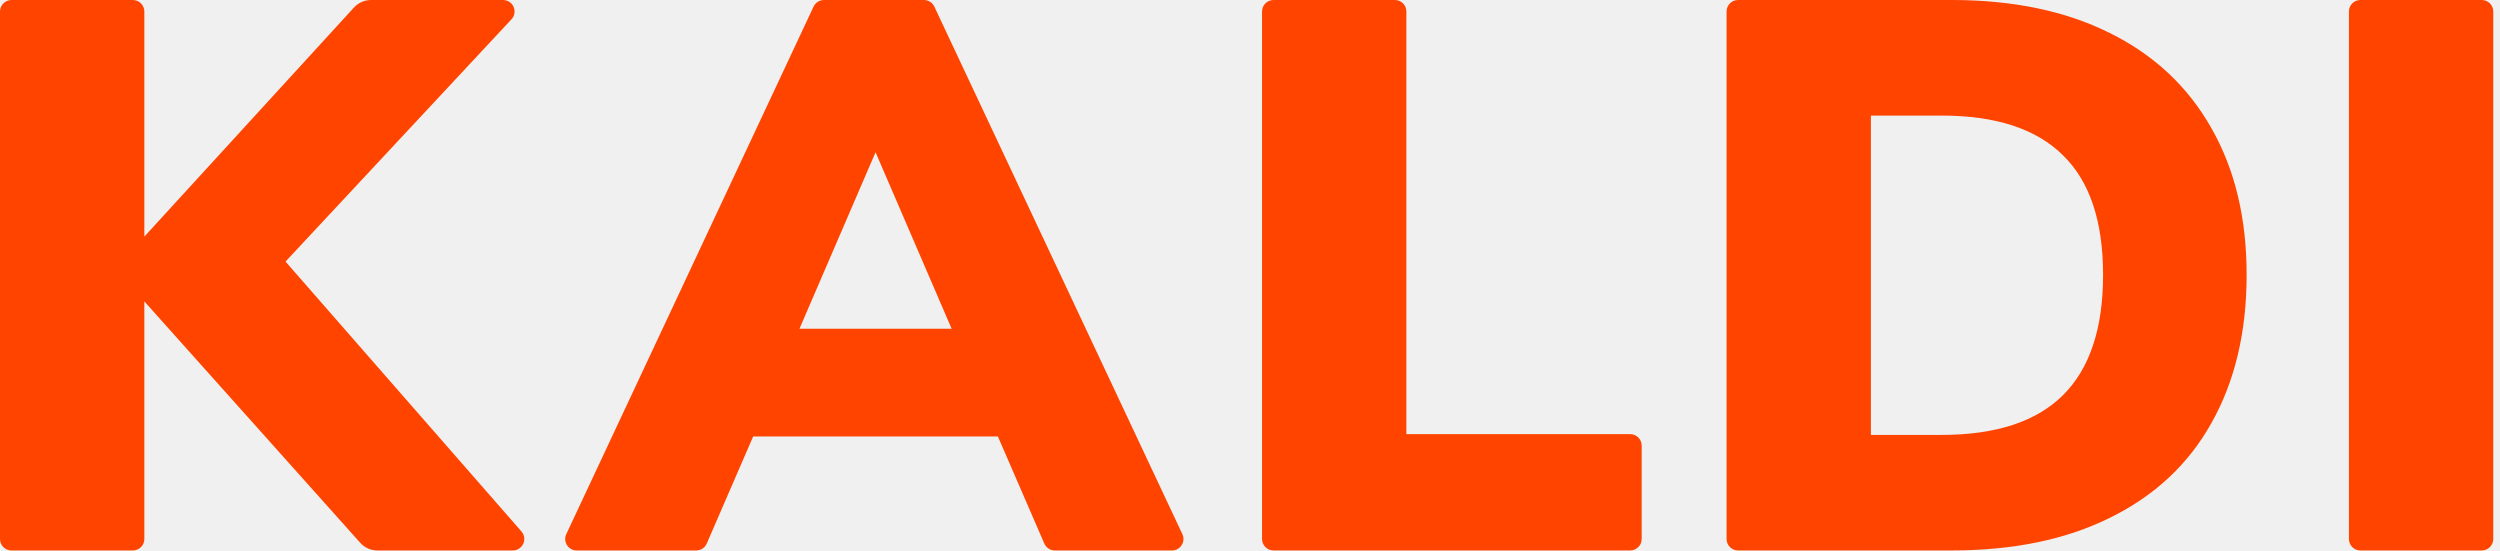
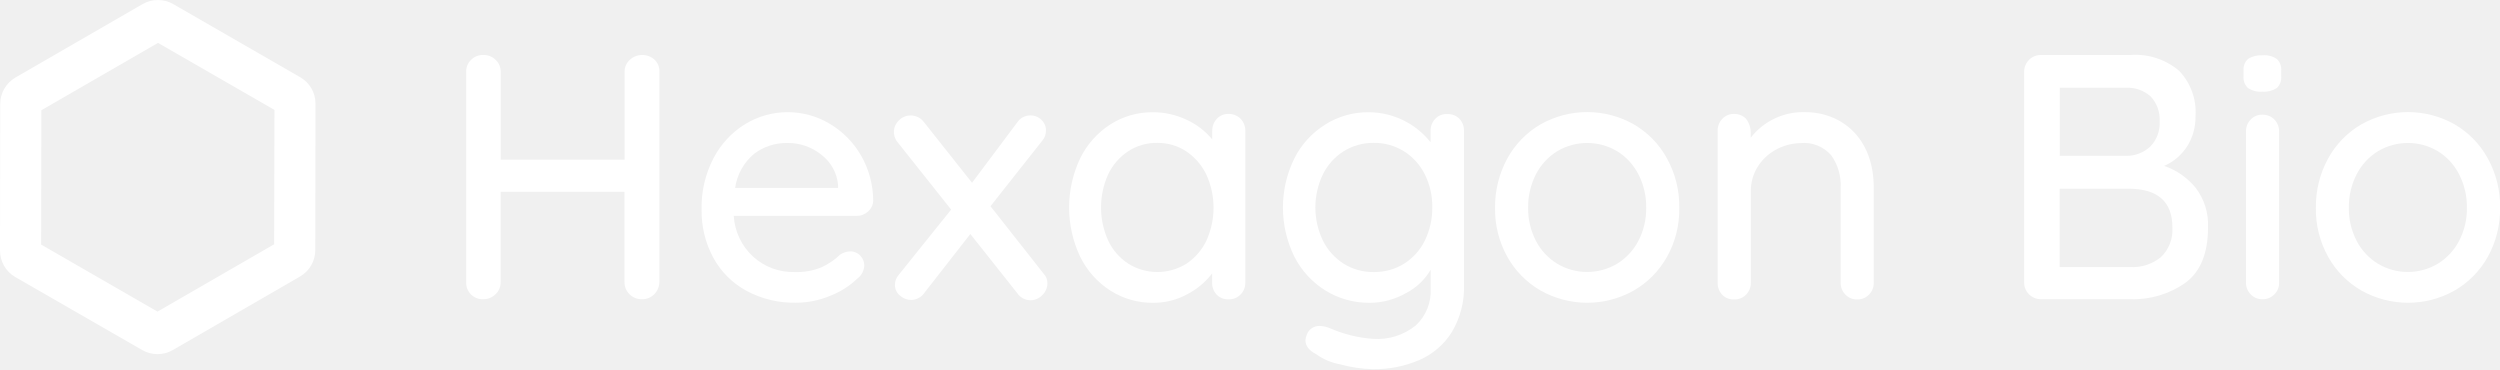
- <svg xmlns="http://www.w3.org/2000/svg" xmlns:xlink="http://www.w3.org/1999/xlink" viewBox="0 0 109 24">
-   <g transform="translate(-1470)">
-     <g style="mix-blend-mode:normal" transform="translate(1470)" fill="#f40">
-       <use xlink:href="#b" style="mix-blend-mode:normal" />
-       <use xlink:href="#c" style="mix-blend-mode:normal" />
-       <use xlink:href="#d" style="mix-blend-mode:normal" />
-       <use xlink:href="#e" style="mix-blend-mode:normal" />
-       <use xlink:href="#f" style="mix-blend-mode:normal" />
+ <svg xmlns="http://www.w3.org/2000/svg" version="1.1" id="Layer_1" x="0px" y="0px" viewBox="0 0 235.74 34.8" style="enable-background:new 0 0 235.74 34.8;" xml:space="preserve">
+   <style type="text/css">
+ 	.st0{fill:#FFFFFF;}
+ </style>
+   <g transform="translate(0 0.004)">
+     <g transform="translate(43.948 5.18)">
+       <path class="st0" d="M132.74,12.52v8.95c0.01,0.42-0.15,0.82-0.44,1.12c-0.3,0.31-0.71,0.48-1.14,0.46    c-0.42,0.01-0.82-0.16-1.1-0.46c-0.29-0.3-0.45-0.7-0.44-1.12v-8.92c0.06-1.1-0.25-2.19-0.89-3.09c-0.73-0.83-1.8-1.26-2.9-1.15    c-0.84,0.02-1.66,0.24-2.39,0.66c-0.69,0.39-1.27,0.95-1.68,1.63c-0.4,0.66-0.61,1.42-0.61,2.2v8.67    c0.01,0.42-0.15,0.82-0.44,1.12c-0.3,0.31-0.71,0.48-1.14,0.46c-0.42,0.02-0.83-0.14-1.12-0.44c-0.29-0.31-0.44-0.71-0.43-1.13    V7.14c-0.01-0.42,0.15-0.82,0.44-1.12c0.28-0.3,0.68-0.47,1.1-0.46c0.43-0.01,0.84,0.15,1.14,0.46c0.3,0.39,0.45,0.87,0.44,1.37    V7.8c1.22-1.57,3.11-2.46,5.09-2.41C129.67,5.38,132.74,7.78,132.74,12.52z" />
+       <path class="st0" d="M17.77,0.44c0.31,0.3,0.48,0.71,0.46,1.14v19.84c-0.01,0.43-0.19,0.85-0.49,1.15    c-0.31,0.31-0.74,0.48-1.18,0.46c-0.43,0.01-0.83-0.16-1.14-0.46c-0.31-0.3-0.49-0.72-0.48-1.15V12.9H3.26v8.52    c0.01,0.44-0.17,0.86-0.49,1.15c-0.31,0.3-0.72,0.47-1.15,0.46c-0.44,0.02-0.86-0.15-1.17-0.46c-0.3-0.31-0.46-0.72-0.44-1.15    V1.58c-0.01-0.42,0.16-0.83,0.46-1.12C0.78,0.15,1.21-0.02,1.65,0c0.43-0.01,0.83,0.16,1.14,0.46c0.31,0.29,0.48,0.7,0.48,1.12    v8.29h11.68V1.58c-0.01-0.43,0.18-0.84,0.49-1.12C16.09-0.15,17.11-0.15,17.77,0.44L17.77,0.44z" />
+       <path class="st0" d="M37.91,14.76c-0.3,0.27-0.68,0.42-1.09,0.41H25.24c0.09,1.47,0.74,2.85,1.83,3.85    c1.07,0.97,2.46,1.48,3.9,1.45c0.88,0.03,1.75-0.12,2.57-0.46c0.64-0.3,1.23-0.7,1.74-1.19c0.28-0.19,0.61-0.29,0.95-0.3    c0.35-0.01,0.7,0.14,0.94,0.4c0.24,0.24,0.38,0.58,0.38,0.92c-0.02,0.5-0.26,0.96-0.66,1.25c-0.73,0.7-1.59,1.24-2.53,1.61    c-1.02,0.43-2.12,0.66-3.23,0.66c-1.63,0.04-3.25-0.35-4.69-1.12c-1.32-0.72-2.41-1.8-3.13-3.13c-0.75-1.39-1.13-2.96-1.1-4.54    c-0.04-1.69,0.35-3.36,1.13-4.85c0.69-1.32,1.72-2.43,2.99-3.21c2.44-1.48,5.5-1.49,7.95-0.03c1.23,0.73,2.25,1.76,2.96,2.99    c0.75,1.3,1.15,2.78,1.15,4.28C38.38,14.14,38.2,14.5,37.91,14.76z M27.15,9.33c-0.97,0.81-1.6,1.96-1.78,3.21h9.71v-0.26    c-0.09-1.13-0.66-2.17-1.56-2.86c-0.9-0.73-2.02-1.13-3.18-1.12C29.19,8.27,28.06,8.63,27.15,9.33L27.15,9.33z" />
+       <path class="st0" d="M54.82,21.52c0,0.43-0.18,0.84-0.49,1.13c-0.28,0.3-0.67,0.47-1.09,0.48c-0.52,0-1-0.26-1.28-0.69l-4.41-5.56    l-4.34,5.56c-0.14,0.21-0.33,0.38-0.56,0.49c-0.21,0.11-0.45,0.17-0.69,0.17c-0.38,0-0.75-0.15-1.04-0.41    c-0.3-0.23-0.47-0.59-0.48-0.97c-0.01-0.36,0.12-0.72,0.36-0.99l4.94-6.15l-5.07-6.38c-0.49-0.61-0.43-1.5,0.15-2.04    c0.61-0.61,1.6-0.61,2.21,0c0.06,0.06,0.12,0.13,0.17,0.2l4.51,5.69l4.24-5.66c0.27-0.43,0.74-0.69,1.25-0.69    c0.39-0.01,0.77,0.14,1.05,0.41c0.27,0.25,0.43,0.6,0.43,0.97c0.02,0.37-0.11,0.74-0.36,1.02l-4.87,6.16l5,6.35    C54.69,20.85,54.82,21.18,54.82,21.52z" />
+       <path class="st0" d="M73.03,6.01c0.3,0.31,0.47,0.74,0.45,1.17v14.28c0.01,0.42-0.15,0.82-0.44,1.12    c-0.3,0.31-0.71,0.48-1.14,0.46c-0.42,0.02-0.83-0.14-1.12-0.44c-0.29-0.31-0.44-0.71-0.43-1.13V20.6    c-0.63,0.82-1.42,1.48-2.34,1.96c-0.98,0.54-2.08,0.81-3.19,0.81c-1.44,0.02-2.85-0.38-4.06-1.15c-1.23-0.78-2.22-1.9-2.86-3.21    c-1.38-2.93-1.38-6.32,0-9.25c0.64-1.31,1.62-2.42,2.85-3.21c1.19-0.76,2.57-1.16,3.98-1.15c1.12-0.01,2.23,0.24,3.24,0.72    c0.93,0.43,1.74,1.06,2.39,1.84V7.18c-0.01-0.43,0.14-0.84,0.43-1.16c0.29-0.31,0.7-0.48,1.12-0.46    C72.32,5.55,72.73,5.71,73.03,6.01z M67.93,19.68c0.81-0.54,1.46-1.29,1.88-2.17c0.9-1.98,0.9-4.24,0-6.22    c-0.42-0.88-1.07-1.64-1.88-2.19c-0.81-0.54-1.77-0.82-2.75-0.81c-0.97-0.02-1.93,0.26-2.75,0.79c-0.81,0.54-1.46,1.29-1.88,2.17    c-0.9,1.99-0.9,4.27,0,6.25c0.41,0.88,1.06,1.63,1.88,2.17C64.11,20.73,66.25,20.73,67.93,19.68L67.93,19.68z" />
+       <path class="st0" d="M93.66,6.01c0.3,0.31,0.46,0.73,0.44,1.17v14.48c0.06,1.56-0.34,3.11-1.14,4.46    c-0.73,1.18-1.81,2.1-3.08,2.65c-1.38,0.59-2.87,0.88-4.38,0.86c-1.04-0.03-2.07-0.18-3.08-0.46c-0.81-0.14-1.58-0.47-2.25-0.95    c-0.68-0.35-1.02-0.79-1.02-1.32c0.01-0.18,0.06-0.36,0.13-0.53c0.18-0.51,0.68-0.84,1.22-0.82c0.32,0.01,0.63,0.08,0.92,0.2    c1.3,0.57,2.69,0.92,4.11,1.02c1.46,0.1,2.89-0.35,4.03-1.27c0.95-0.89,1.47-2.16,1.4-3.47v-1.78c-0.55,0.94-1.35,1.7-2.32,2.2    c-1.05,0.6-2.23,0.92-3.44,0.92c-1.46,0.01-2.9-0.38-4.15-1.15c-1.26-0.78-2.28-1.89-2.95-3.21c-1.43-2.92-1.43-6.33,0-9.25    c0.66-1.32,1.68-2.43,2.93-3.21c1.23-0.77,2.65-1.17,4.1-1.15c2.27,0.01,4.41,1.05,5.82,2.83V7.18c-0.01-0.43,0.14-0.84,0.43-1.15    c0.29-0.31,0.7-0.48,1.12-0.46C92.95,5.55,93.36,5.71,93.66,6.01z M88.44,19.69c0.84-0.53,1.52-1.28,1.96-2.17    c0.48-0.98,0.72-2.05,0.71-3.14c0.02-1.08-0.22-2.16-0.71-3.13c-0.44-0.89-1.12-1.64-1.96-2.17c-0.86-0.53-1.85-0.81-2.86-0.79    c-1-0.01-1.98,0.26-2.83,0.79c-0.84,0.53-1.52,1.29-1.96,2.19c-0.94,1.97-0.94,4.25,0,6.22c0.44,0.9,1.12,1.65,1.96,2.19    c0.85,0.53,1.83,0.8,2.83,0.79C86.59,20.48,87.58,20.22,88.44,19.69z" />
+       <path class="st0" d="M113.25,19.02c-0.74,1.33-1.82,2.43-3.14,3.19c-2.73,1.54-6.06,1.54-8.79,0c-1.32-0.76-2.4-1.86-3.14-3.19    c-0.78-1.41-1.18-3-1.15-4.61c-0.02-1.62,0.38-3.22,1.15-4.64c0.73-1.34,1.82-2.46,3.14-3.23c2.73-1.54,6.06-1.54,8.79,0    c1.32,0.77,2.41,1.88,3.14,3.23c0.78,1.42,1.18,3.02,1.15,4.64C114.43,16.02,114.04,17.61,113.25,19.02z M110.54,11.24    c-0.46-0.89-1.15-1.65-2.01-2.17c-1.73-1.03-3.89-1.03-5.63,0c-0.86,0.53-1.55,1.28-2.01,2.17c-0.5,0.98-0.76,2.07-0.74,3.17    c-0.02,1.09,0.24,2.16,0.74,3.13c0.46,0.89,1.16,1.63,2.01,2.15c1.73,1.03,3.89,1.03,5.63,0c0.85-0.52,1.55-1.27,2.01-2.15    c0.5-0.96,0.76-2.04,0.74-3.13C111.3,13.31,111.05,12.22,110.54,11.24z" />
+       <path class="st0" d="M118.47,6.25" />
+       <path class="st0" d="M163.09,12.52c0.82,1.07,1.23,2.39,1.17,3.74c0,2.43-0.71,4.17-2.12,5.21c-1.51,1.07-3.33,1.62-5.18,1.56    h-8.46c-0.87,0-1.58-0.7-1.58-1.57c0,0,0-0.01,0-0.01V1.58c0-0.87,0.7-1.58,1.57-1.58c0,0,0.01,0,0.01,0h8.46    c1.65-0.12,3.29,0.41,4.56,1.48c1.1,1.14,1.67,2.7,1.56,4.28c0.02,0.99-0.24,1.97-0.76,2.81c-0.53,0.84-1.29,1.5-2.2,1.89    C161.28,10.85,162.31,11.57,163.09,12.52z M158.84,3.9c-0.65-0.57-1.49-0.86-2.35-0.81h-6.21v6.42h6.29    c0.83,0.01,1.63-0.31,2.24-0.87c0.62-0.63,0.94-1.5,0.89-2.39C159.74,5.38,159.44,4.53,158.84,3.9z M159.81,19.07    c0.77-0.73,1.16-1.76,1.09-2.81c0-2.43-1.38-3.65-4.15-3.65h-6.48V20h6.65C157.97,20.06,159,19.72,159.81,19.07L159.81,19.07z" />
+       <path class="st0" d="M168.02,3.11c-0.3-0.29-0.45-0.69-0.41-1.1V1.48c-0.04-0.42,0.12-0.84,0.44-1.12    c0.41-0.25,0.89-0.36,1.37-0.33c0.47-0.04,0.94,0.08,1.33,0.35c0.3,0.29,0.45,0.69,0.41,1.1v0.53c0.04,0.42-0.12,0.84-0.43,1.12    c-0.4,0.25-0.88,0.37-1.35,0.33C168.91,3.5,168.43,3.38,168.02,3.11z M170.52,22.57c-0.3,0.31-0.71,0.48-1.14,0.46    c-0.42,0.01-0.82-0.16-1.1-0.46c-0.29-0.3-0.45-0.7-0.44-1.12V7.21c-0.01-0.42,0.15-0.82,0.44-1.12c0.28-0.3,0.68-0.47,1.1-0.46    c0.43-0.01,0.84,0.15,1.14,0.46c0.29,0.3,0.45,0.7,0.44,1.12v14.25C170.98,21.87,170.82,22.27,170.52,22.57L170.52,22.57z" />
+       <path class="st0" d="M190.65,19.02c-0.74,1.33-1.82,2.43-3.14,3.19c-2.73,1.54-6.06,1.54-8.79,0c-1.32-0.76-2.4-1.86-3.14-3.19    c-0.78-1.41-1.18-3-1.15-4.61c-0.02-1.62,0.37-3.22,1.15-4.64c0.73-1.34,1.82-2.46,3.14-3.23c2.73-1.54,6.06-1.54,8.79,0    c1.32,0.77,2.41,1.88,3.14,3.23c0.78,1.42,1.18,3.02,1.15,4.64C191.82,16.02,191.43,17.61,190.65,19.02z M187.93,11.24    c-0.46-0.89-1.15-1.65-2.01-2.17c-1.73-1.03-3.89-1.03-5.63,0c-0.86,0.53-1.55,1.28-2.01,2.17c-0.5,0.98-0.76,2.07-0.74,3.17    c-0.02,1.09,0.24,2.16,0.74,3.13c0.46,0.89,1.16,1.63,2.01,2.15c1.73,1.03,3.89,1.03,5.63,0c0.85-0.52,1.55-1.27,2.01-2.15    c0.5-0.96,0.76-2.04,0.74-3.13C188.69,13.31,188.43,12.22,187.93,11.24z" />
    </g>
+     <path class="st0" d="M28.31,7.28l-11.98-6.9c-0.89-0.51-1.99-0.51-2.88,0l-12,6.93C0.57,7.83,0.02,8.77,0.02,9.8L0,23.62   c0,1.03,0.55,1.99,1.44,2.5l11.98,6.89c0.44,0.25,0.93,0.38,1.44,0.38c0.51,0,1-0.13,1.44-0.39l11.99-6.93   c0.89-0.51,1.44-1.46,1.44-2.49l0.02-13.82C29.75,8.74,29.2,7.79,28.31,7.28z M25.85,23.03l-11,6.35L3.88,23.06l0.02-12.67l11-6.35   l10.98,6.32L25.85,23.03z" />
  </g>
-   <defs>
-     <path id="b" d="M22.735 23.171c.283.323.053.829-.376.829h-5.907c-.285 0-.556-.121-.745-.333l-9.414-10.526v10.36c0 .276-.224.5-.5.5h-5.293c-.276 0-.5-.224-.5-.5v-23c0-.276.224-.5.5-.5h5.293c.276 0 .5.224.5.5v9.815l9.141-9.99c.19-.207.457-.325.738-.325h5.762c.437 0 .664.521.366.841l-9.851 10.563 10.287 11.767z" />
-     <path id="c" d="M45.991 24c-.199 0-.38-.118-.459-.301l-2.024-4.669h-10.67l-2.024 4.669c-.079.183-.259.301-.459.301h-5.212c-.366 0-.608-.381-.453-.712l10.782-23c.082-.176.259-.288.453-.288h4.358c.194 0 .37.112.453.287l10.815 23c.156.332-.086.713-.452.713h-5.108zm-11.135-9.668h6.635l-3.317-7.694-3.317 7.694z" />
-     <path id="d" d="M55.525 24c-.276 0-.5-.224-.5-.5v-23c0-.276.224-.5.5-.5h5.293c.276 0 .5.224.5.5v18.428h9.759c.276 0 .5.224.5.5v4.072c0 .276-.224.5-.5.5h-15.552z" />
-     <path id="e" d="M75.279.5c0-.276.224-.5.5-.5h9.315c2.667 0 4.959.477 6.874 1.43 1.938.953 3.42 2.338 4.446 4.153 1.026 1.793 1.539 3.926 1.539 6.4 0 2.496-.513 4.652-1.539 6.468-1.003 1.793-2.474 3.166-4.412 4.119-1.915.953-4.218 1.43-6.908 1.43h-9.315c-.276 0-.5-.224-.5-.5v-23zm9.37 18.462c2.371 0 4.138-.579 5.301-1.736 1.163-1.157 1.744-2.905 1.744-5.242 0-2.338-.581-4.074-1.744-5.209-1.163-1.157-2.93-1.736-5.301-1.736h-3.078v13.923h3.078z" />
-     <path id="f" d="M102.913 24c-.276 0-.5-.224-.5-.5v-23c0-.276.224-.5.5-.5h5.293c.276 0 .5.224.5.5v23c0 .276-.224.5-.5.5h-5.293z" />
-   </defs>
</svg>
